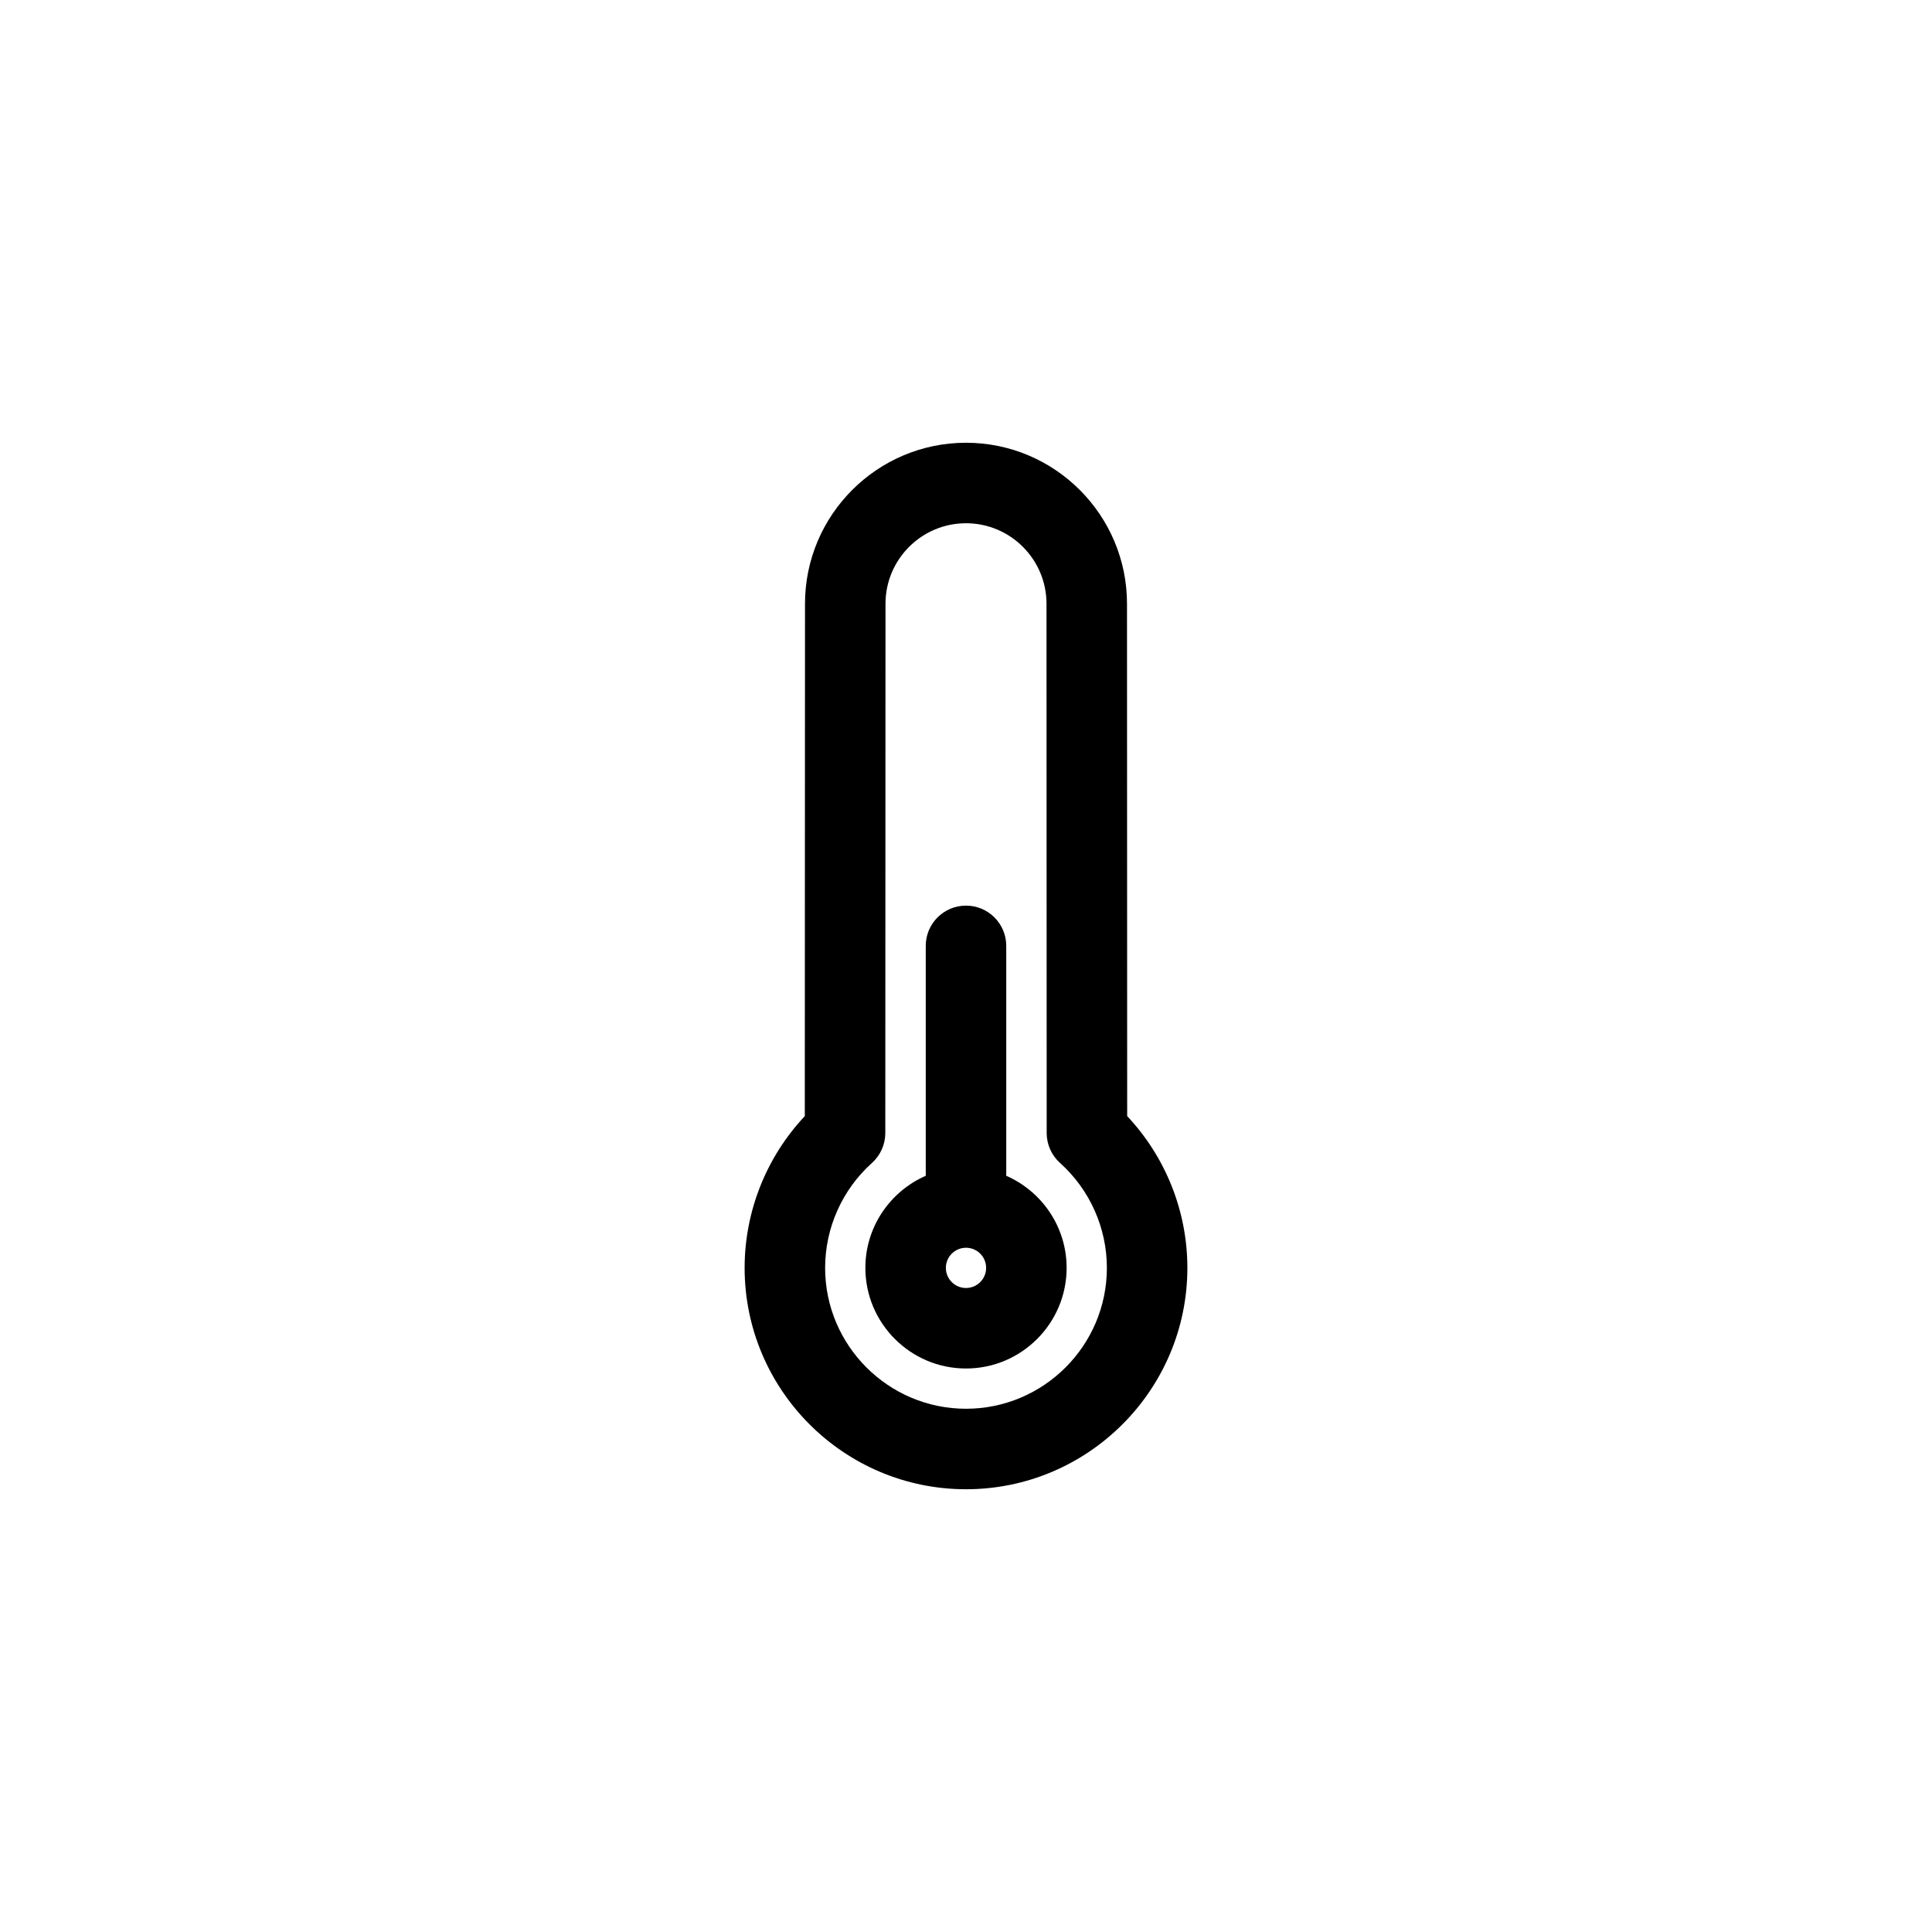
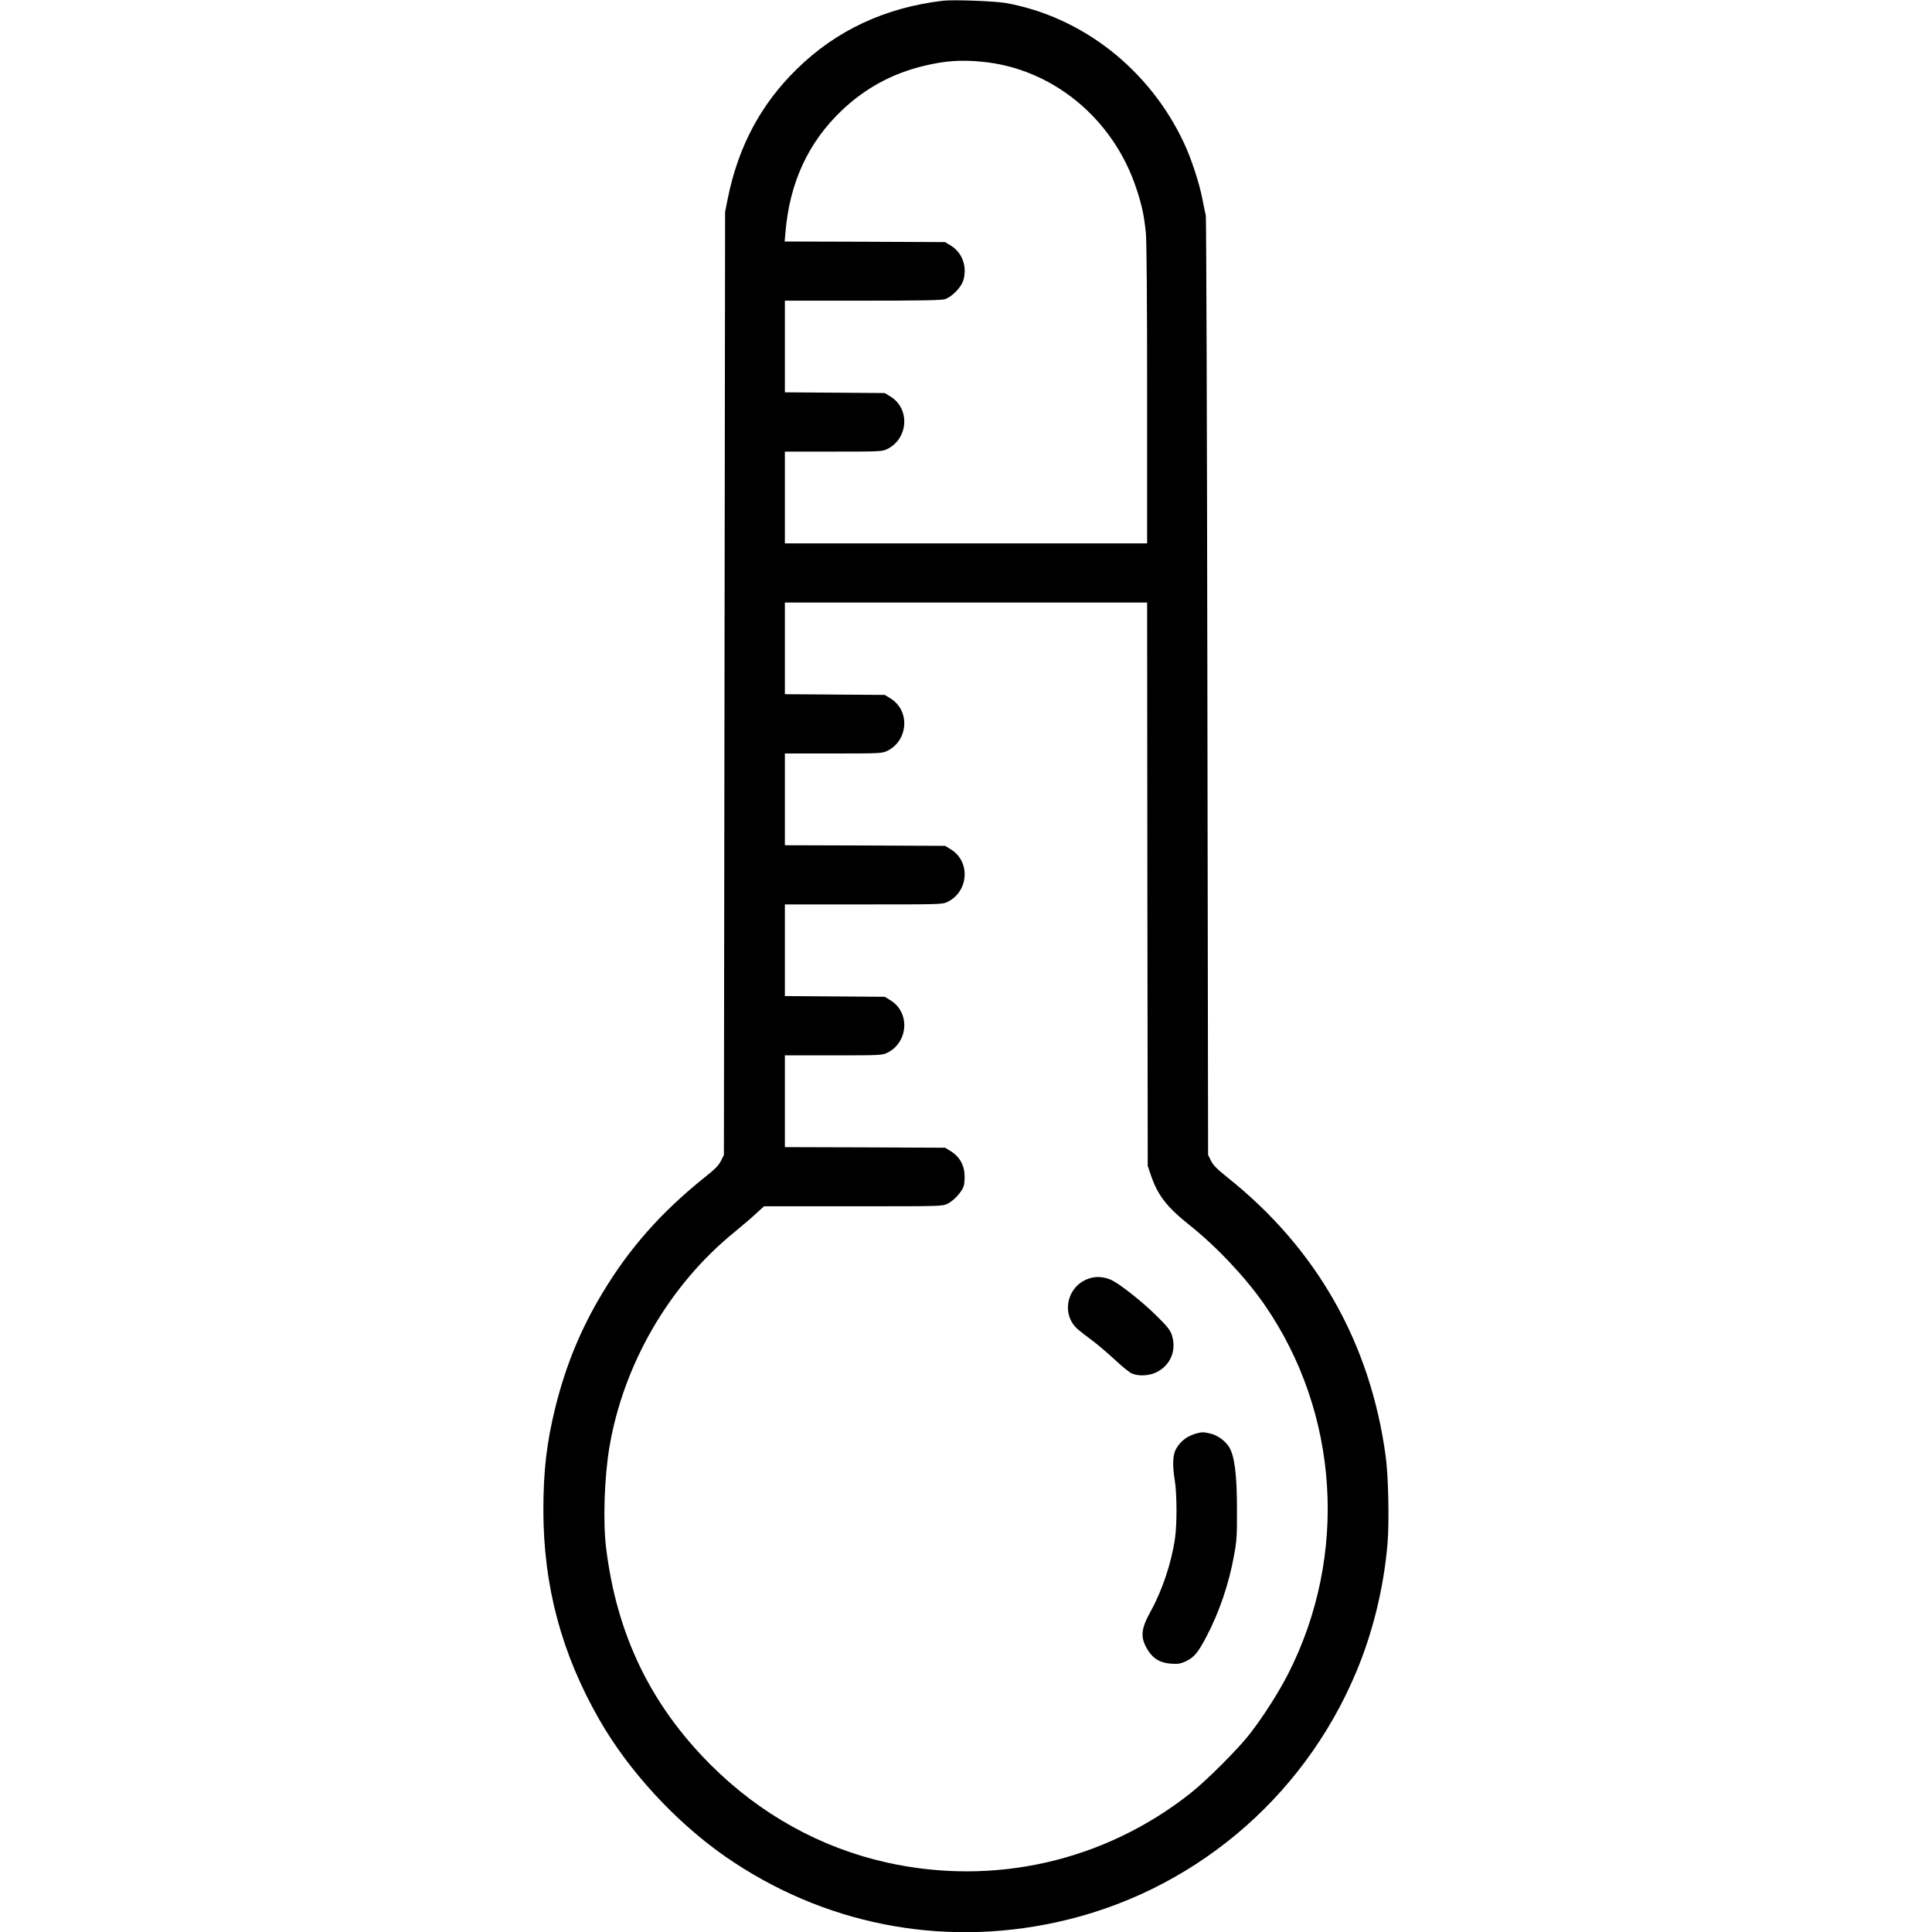
- <svg xmlns="http://www.w3.org/2000/svg" enable-background="new 0 0 96 96" height="96px" version="1.1" viewBox="0 0 96 96" width="96px" xml:space="preserve">
-   <g id="Dibujo">
-     <g>
-       <path d="M50,58.424V47c0-1.104-0.896-2-2-2c-1.105,0-2,0.896-2,2v11.424c-1.763,0.773-3,2.531-3,4.576c0,2.757,2.243,5,5,5    c2.757,0,5-2.243,5-5C53,60.955,51.763,59.197,50,58.424z M48,64c-0.552,0-1-0.448-1-1s0.448-1,1-1c0.552,0,1,0.448,1,1    S48.552,64,48,64z" />
-       <path d="M56.009,55.459L56,30c0-4.411-3.589-8-8-8c-4.411,0-8,3.589-8,7.999l-0.01,25.46C38.08,57.492,37,60.192,37,63    c0,6.065,4.935,11,11,11c6.065,0,11-4.935,11-11C59,60.191,57.92,57.491,56.009,55.459z M48,70c-3.859,0-7-3.141-7-7    c0-1.984,0.848-3.885,2.327-5.213c0.422-0.38,0.663-0.92,0.663-1.487L44,30c0-2.206,1.794-4,4-4c2.206,0,4,1.794,4,4.001    L52.009,56.3c0,0.567,0.241,1.108,0.664,1.487C54.151,59.115,55,61.015,55,63C55,66.859,51.859,70,48,70z" />
-     </g>
+ <svg xmlns="http://www.w3.org/2000/svg" version="1.0" width="1600pt" height="1600pt" viewBox="0 0 1600 1600" preserveAspectRatio="xMidYMid meet">
+   <g transform="translate(0,1600) scale(0.1,-0.1)" fill="#000000" stroke="none">
+     <path d="M7810 15994 c-478 -56 -886 -246 -1211 -566 -299 -292 -485 -642 -572 -1072 l-22 -111 -5 -3905 -5 -3905 -24 -48 c-18 -37 -48 -68 -130 -133 -365 -292 -630 -592 -853 -964 -178 -296 -301 -594 -387 -938 -73 -293 -101 -529 -101 -857 0 -631 151 -1193 466 -1741 242 -422 632 -845 1042 -1130 806 -559 1781 -753 2742 -543 1110 241 2036 1013 2479 2066 140 331 231 705 262 1071 15 180 7 564 -16 727 -128 935 -571 1714 -1306 2301 -91 73 -122 104 -140 141 l-24 48 -6 3875 c-3 2131 -9 3889 -13 3905 -4 17 -17 77 -28 135 -24 129 -93 339 -152 464 -284 609 -841 1047 -1476 1161 -91 16 -435 29 -520 19z m320 -505 c583 -54 1088 -468 1280 -1048 47 -140 66 -230 80 -376 6 -69 10 -563 10 -1337 l0 -1228 -1500 0 -1500 0 0 380 0 380 402 0 c387 0 403 1 445 21 175 85 192 333 29 434 l-49 30 -414 3 -413 3 0 379 0 380 641 0 c475 0 652 3 683 12 59 18 138 99 155 160 31 112 -10 225 -103 283 l-49 30 -665 3 -664 2 7 78 c35 412 189 745 470 1011 194 183 416 303 678 366 172 41 301 51 477 34z m1372 -6811 l3 -2333 26 -77 c58 -169 131 -263 324 -417 221 -176 463 -433 617 -656 620 -897 695 -2079 195 -3059 -78 -152 -203 -349 -317 -496 -96 -124 -357 -385 -490 -490 -714 -565 -1629 -773 -2519 -574 -548 123 -1048 401 -1456 809 -499 499 -779 1082 -866 1800 -26 214 -14 576 27 825 115 689 495 1346 1035 1785 67 55 150 126 184 158 l62 57 738 0 c728 0 739 0 782 21 51 25 118 97 134 146 6 19 9 63 7 98 -5 82 -44 147 -112 190 l-49 30 -664 3 -663 2 0 380 0 380 402 0 c387 0 403 1 445 21 175 85 192 333 29 434 l-49 30 -414 3 -413 3 0 379 0 380 652 0 c640 0 652 0 695 21 175 85 192 333 29 434 l-49 30 -664 3 -663 2 0 380 0 380 402 0 c387 0 403 1 445 21 175 85 192 333 29 434 l-49 30 -414 3 -413 3 0 379 0 380 1500 0 1500 0 2 -2332z" />
+     <path d="M9050 5420 c-207 -41 -278 -300 -119 -433 24 -20 77 -61 118 -91 40 -30 122 -100 182 -155 59 -56 124 -108 143 -116 57 -24 144 -19 204 11 117 58 168 183 126 310 -14 40 -37 70 -128 159 -115 114 -301 261 -371 294 -48 23 -108 31 -155 21z" />
+     <path d="M9925 4133 c-87 -19 -150 -66 -188 -137 -25 -50 -28 -134 -8 -256 18 -105 19 -366 2 -479 -30 -207 -106 -432 -202 -606 -81 -146 -87 -214 -26 -316 45 -75 107 -112 198 -117 59 -4 77 0 124 22 65 32 96 70 163 196 108 204 190 443 233 685 21 114 24 160 23 380 0 291 -21 444 -68 516 -36 53 -97 95 -157 108 -52 11 -60 12 -94 4z" />
  </g>
</svg>
